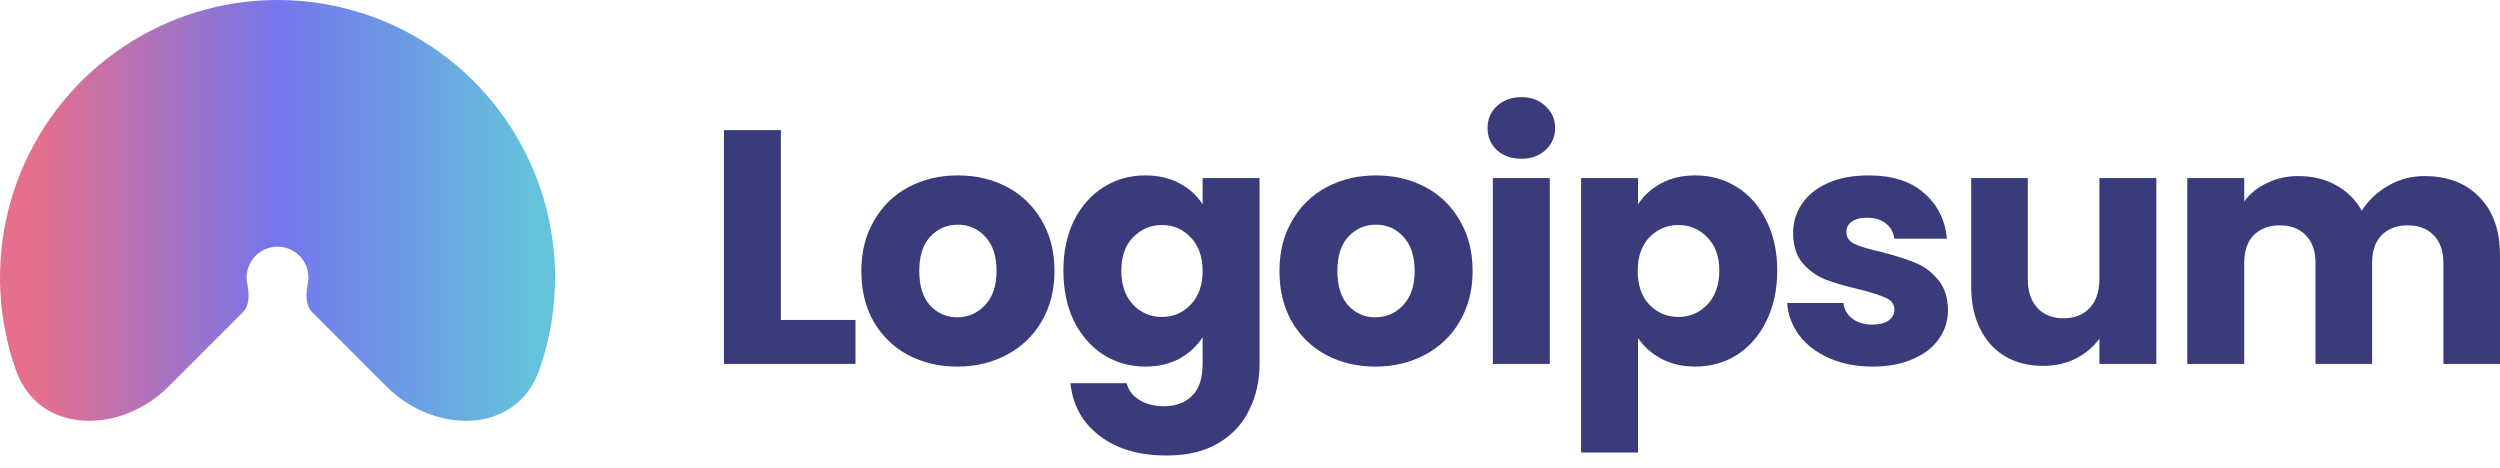
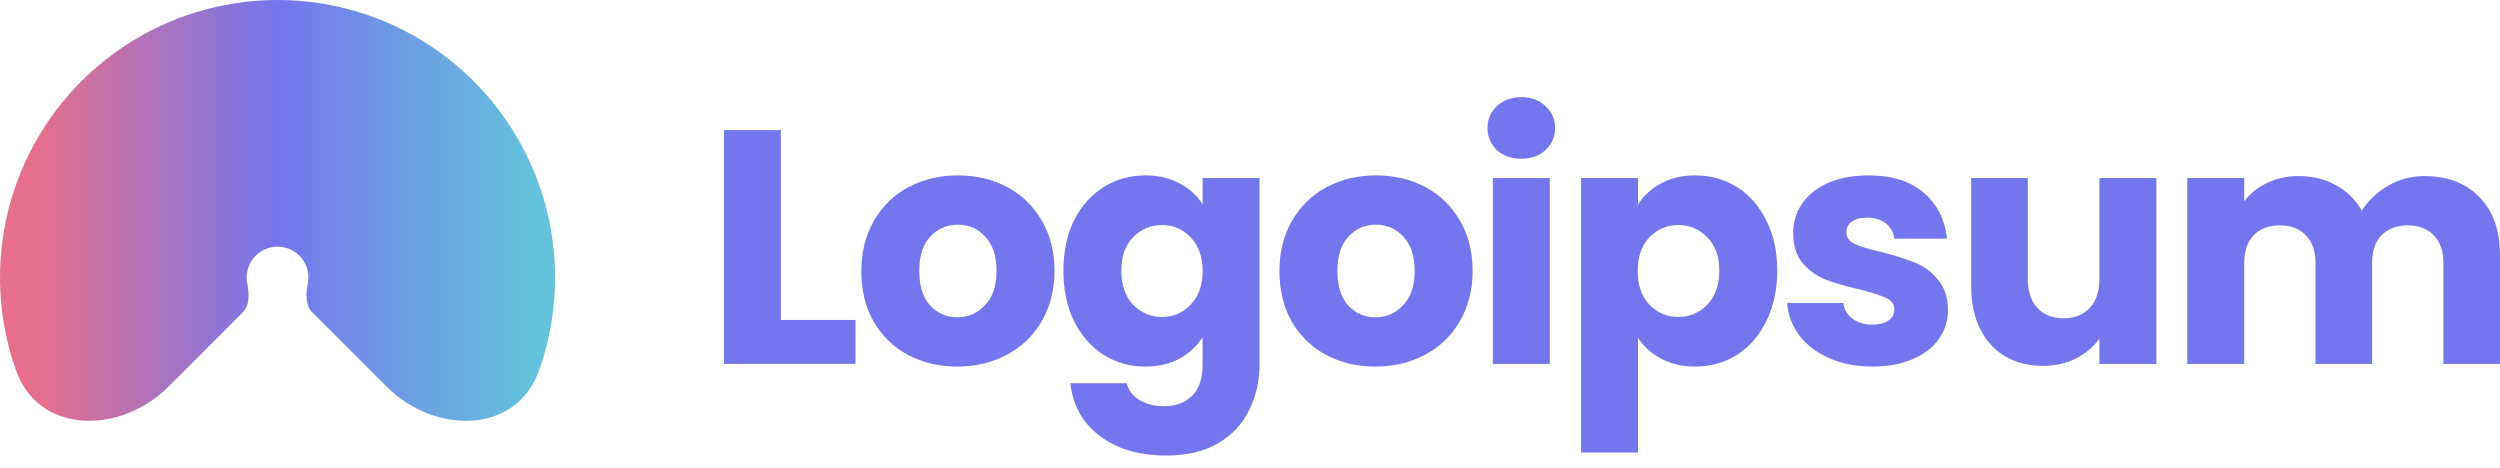
<svg xmlns="http://www.w3.org/2000/svg" id="logo-47" width="155" height="29" class="gradient" viewBox="0 0 155 29" fill="none">
  <path d="M10.447 23.968C7.461 26.954 2.403 26.942 0.991 22.962C0.714 22.183 0.493 21.382 0.331 20.564C-0.333 17.227 0.007 13.767 1.31 10.622C2.612 7.478 4.818 4.791 7.648 2.9C10.477 1.009 13.804 -1.45785e-07 17.207 0C20.611 1.45785e-07 23.938 1.009 26.767 2.9C29.597 4.791 31.803 7.478 33.105 10.623C34.407 13.767 34.748 17.227 34.084 20.564C33.922 21.382 33.701 22.183 33.424 22.962C32.012 26.942 26.954 26.954 23.968 23.968L19.358 19.358C18.918 18.918 18.963 18.192 19.085 17.581C19.159 17.21 19.121 16.825 18.976 16.475C18.831 16.125 18.586 15.826 18.271 15.616C17.956 15.405 17.586 15.293 17.207 15.293C16.829 15.293 16.459 15.405 16.144 15.616C15.829 15.826 15.584 16.125 15.439 16.475C15.294 16.825 15.256 17.21 15.33 17.581C15.451 18.192 15.497 18.918 15.056 19.358L10.447 23.968Z" fill="url(#logo470_linear_1495_1244)" />
-   <path d="M48.414 19.837H53.04V22.562H44.883V8.067H48.414V19.837Z" class="cneutral" fill="#3A3B7B" />
-   <path d="M59.349 22.728C58.221 22.728 57.202 22.487 56.293 22.005C55.399 21.523 54.69 20.835 54.166 19.94C53.657 19.045 53.403 17.999 53.403 16.801C53.403 15.617 53.664 14.578 54.187 13.683C54.71 12.775 55.426 12.08 56.335 11.598C57.243 11.116 58.262 10.875 59.391 10.875C60.52 10.875 61.538 11.116 62.447 11.598C63.355 12.08 64.071 12.775 64.594 13.683C65.117 14.578 65.379 15.617 65.379 16.801C65.379 17.985 65.11 19.031 64.574 19.94C64.05 20.835 63.328 21.523 62.405 22.005C61.497 22.487 60.478 22.728 59.349 22.728ZM59.349 19.672C60.024 19.672 60.595 19.424 61.063 18.928C61.545 18.433 61.786 17.724 61.786 16.801C61.786 15.879 61.552 15.17 61.084 14.675C60.63 14.179 60.065 13.931 59.391 13.931C58.702 13.931 58.131 14.179 57.677 14.675C57.222 15.156 56.995 15.865 56.995 16.801C56.995 17.724 57.216 18.433 57.656 18.928C58.111 19.424 58.675 19.672 59.349 19.672Z" class="cneutral" fill="#3A3B7B" />
-   <path d="M71.01 10.875C71.822 10.875 72.531 11.04 73.137 11.371C73.757 11.701 74.231 12.135 74.562 12.671V11.04H78.093V22.542C78.093 23.602 77.879 24.558 77.453 25.412C77.04 26.279 76.4 26.968 75.532 27.477C74.679 27.986 73.612 28.241 72.332 28.241C70.625 28.241 69.241 27.835 68.181 27.023C67.121 26.224 66.516 25.137 66.364 23.76H69.854C69.964 24.201 70.226 24.545 70.639 24.793C71.052 25.054 71.561 25.185 72.167 25.185C72.896 25.185 73.474 24.971 73.901 24.545C74.342 24.132 74.562 23.464 74.562 22.542V20.91C74.218 21.447 73.743 21.888 73.137 22.232C72.531 22.562 71.822 22.728 71.01 22.728C70.06 22.728 69.2 22.487 68.429 22.005C67.658 21.509 67.046 20.814 66.591 19.919C66.151 19.011 65.931 17.965 65.931 16.781C65.931 15.597 66.151 14.557 66.591 13.663C67.046 12.768 67.658 12.08 68.429 11.598C69.2 11.116 70.06 10.875 71.01 10.875ZM74.562 16.801C74.562 15.92 74.314 15.225 73.819 14.716C73.337 14.207 72.745 13.952 72.043 13.952C71.341 13.952 70.742 14.207 70.246 14.716C69.764 15.211 69.523 15.9 69.523 16.781C69.523 17.662 69.764 18.364 70.246 18.887C70.742 19.396 71.341 19.651 72.043 19.651C72.745 19.651 73.337 19.396 73.819 18.887C74.314 18.378 74.562 17.682 74.562 16.801Z" class="cneutral" fill="#3A3B7B" />
-   <path d="M85.273 22.728C84.144 22.728 83.125 22.487 82.217 22.005C81.322 21.523 80.613 20.835 80.09 19.94C79.581 19.045 79.326 17.999 79.326 16.801C79.326 15.617 79.587 14.578 80.111 13.683C80.634 12.775 81.349 12.08 82.258 11.598C83.166 11.116 84.185 10.875 85.314 10.875C86.443 10.875 87.462 11.116 88.37 11.598C89.279 12.08 89.994 12.775 90.517 13.683C91.041 14.578 91.302 15.617 91.302 16.801C91.302 17.985 91.034 19.031 90.497 19.94C89.974 20.835 89.251 21.523 88.329 22.005C87.42 22.487 86.401 22.728 85.273 22.728ZM85.273 19.672C85.947 19.672 86.519 19.424 86.987 18.928C87.468 18.433 87.709 17.724 87.709 16.801C87.709 15.879 87.475 15.17 87.007 14.675C86.553 14.179 85.989 13.931 85.314 13.931C84.626 13.931 84.054 14.179 83.6 14.675C83.146 15.156 82.919 15.865 82.919 16.801C82.919 17.724 83.139 18.433 83.579 18.928C84.034 19.424 84.598 19.672 85.273 19.672Z" class="cneutral" fill="#3A3B7B" />
-   <path d="M94.332 9.843C93.712 9.843 93.203 9.664 92.804 9.306C92.418 8.934 92.226 8.48 92.226 7.943C92.226 7.392 92.418 6.938 92.804 6.58C93.203 6.208 93.712 6.023 94.332 6.023C94.938 6.023 95.433 6.208 95.819 6.58C96.218 6.938 96.417 7.392 96.417 7.943C96.417 8.48 96.218 8.934 95.819 9.306C95.433 9.664 94.938 9.843 94.332 9.843ZM96.087 11.04V22.562H92.556V11.04H96.087Z" class="cneutral" fill="#3A3B7B" />
-   <path d="M101.557 12.671C101.901 12.135 102.376 11.701 102.982 11.371C103.588 11.04 104.297 10.875 105.109 10.875C106.059 10.875 106.919 11.116 107.69 11.598C108.461 12.08 109.067 12.768 109.507 13.663C109.961 14.557 110.189 15.597 110.189 16.781C110.189 17.965 109.961 19.011 109.507 19.919C109.067 20.814 108.461 21.509 107.69 22.005C106.919 22.487 106.059 22.728 105.109 22.728C104.31 22.728 103.602 22.562 102.982 22.232C102.376 21.902 101.901 21.475 101.557 20.952V28.055H98.026V11.04H101.557V12.671ZM106.596 16.781C106.596 15.9 106.348 15.211 105.852 14.716C105.37 14.207 104.772 13.952 104.056 13.952C103.354 13.952 102.755 14.207 102.259 14.716C101.778 15.225 101.537 15.92 101.537 16.801C101.537 17.682 101.778 18.378 102.259 18.887C102.755 19.396 103.354 19.651 104.056 19.651C104.758 19.651 105.357 19.396 105.852 18.887C106.348 18.364 106.596 17.662 106.596 16.781Z" class="cneutral" fill="#3A3B7B" />
-   <path d="M116.109 22.728C115.104 22.728 114.209 22.555 113.424 22.211C112.64 21.867 112.02 21.399 111.566 20.807C111.112 20.201 110.857 19.527 110.802 18.784H114.292C114.333 19.183 114.519 19.506 114.849 19.754C115.18 20.002 115.586 20.126 116.068 20.126C116.508 20.126 116.845 20.043 117.079 19.878C117.327 19.699 117.451 19.472 117.451 19.197C117.451 18.866 117.279 18.625 116.935 18.474C116.591 18.309 116.033 18.13 115.262 17.937C114.436 17.744 113.748 17.545 113.197 17.338C112.647 17.118 112.172 16.781 111.773 16.326C111.373 15.858 111.174 15.232 111.174 14.447C111.174 13.787 111.353 13.188 111.711 12.651C112.082 12.1 112.619 11.667 113.321 11.35C114.037 11.033 114.884 10.875 115.861 10.875C117.306 10.875 118.442 11.233 119.268 11.949C120.108 12.665 120.59 13.614 120.714 14.798H117.451C117.396 14.399 117.217 14.083 116.914 13.848C116.625 13.614 116.24 13.498 115.758 13.498C115.345 13.498 115.028 13.58 114.808 13.745C114.588 13.897 114.478 14.11 114.478 14.385C114.478 14.716 114.65 14.964 114.994 15.129C115.352 15.294 115.902 15.459 116.646 15.624C117.499 15.845 118.194 16.065 118.731 16.285C119.268 16.492 119.736 16.836 120.135 17.318C120.548 17.786 120.762 18.419 120.776 19.217C120.776 19.892 120.583 20.497 120.197 21.034C119.826 21.558 119.282 21.971 118.566 22.273C117.864 22.576 117.045 22.728 116.109 22.728Z" class="cneutral" fill="#3A3B7B" />
-   <path d="M133.694 11.04V22.562H130.163V20.993C129.805 21.502 129.316 21.915 128.697 22.232C128.091 22.535 127.417 22.686 126.673 22.686C125.792 22.686 125.014 22.494 124.34 22.108C123.665 21.709 123.142 21.138 122.771 20.394C122.399 19.651 122.213 18.777 122.213 17.772V11.04H125.723V17.297C125.723 18.068 125.923 18.667 126.322 19.093C126.721 19.52 127.258 19.733 127.933 19.733C128.621 19.733 129.165 19.52 129.564 19.093C129.963 18.667 130.163 18.068 130.163 17.297V11.04H133.694Z" class="cneutral" fill="#3A3B7B" />
-   <path d="M150.313 10.916C151.744 10.916 152.88 11.35 153.72 12.217C154.573 13.085 155 14.289 155 15.831V22.562H151.49V16.306C151.49 15.562 151.29 14.991 150.891 14.592C150.505 14.179 149.969 13.972 149.28 13.972C148.592 13.972 148.048 14.179 147.649 14.592C147.264 14.991 147.071 15.562 147.071 16.306V22.562H143.56V16.306C143.56 15.562 143.361 14.991 142.962 14.592C142.576 14.179 142.039 13.972 141.351 13.972C140.663 13.972 140.119 14.179 139.72 14.592C139.334 14.991 139.142 15.562 139.142 16.306V22.562H135.611V11.04H139.142V12.486C139.5 12.004 139.968 11.625 140.546 11.35C141.124 11.061 141.778 10.916 142.507 10.916C143.375 10.916 144.146 11.102 144.82 11.474C145.508 11.846 146.045 12.376 146.431 13.064C146.83 12.431 147.374 11.914 148.062 11.515C148.75 11.116 149.501 10.916 150.313 10.916Z" class="cneutral" fill="#3A3B7B" />
+   <path d="M48.414 19.837H53.04V22.562H44.883V8.067H48.414V19.837Z" class="cneutral" fill="#7476ED" />
+   <path d="M59.349 22.728C58.221 22.728 57.202 22.487 56.293 22.005C55.399 21.523 54.69 20.835 54.166 19.94C53.657 19.045 53.403 17.999 53.403 16.801C53.403 15.617 53.664 14.578 54.187 13.683C54.71 12.775 55.426 12.08 56.335 11.598C57.243 11.116 58.262 10.875 59.391 10.875C60.52 10.875 61.538 11.116 62.447 11.598C63.355 12.08 64.071 12.775 64.594 13.683C65.117 14.578 65.379 15.617 65.379 16.801C65.379 17.985 65.11 19.031 64.574 19.94C64.05 20.835 63.328 21.523 62.405 22.005C61.497 22.487 60.478 22.728 59.349 22.728ZM59.349 19.672C60.024 19.672 60.595 19.424 61.063 18.928C61.545 18.433 61.786 17.724 61.786 16.801C61.786 15.879 61.552 15.17 61.084 14.675C60.63 14.179 60.065 13.931 59.391 13.931C58.702 13.931 58.131 14.179 57.677 14.675C57.222 15.156 56.995 15.865 56.995 16.801C56.995 17.724 57.216 18.433 57.656 18.928C58.111 19.424 58.675 19.672 59.349 19.672Z" class="cneutral" fill="#7476ED" />
+   <path d="M71.01 10.875C71.822 10.875 72.531 11.04 73.137 11.371C73.757 11.701 74.231 12.135 74.562 12.671V11.04H78.093V22.542C78.093 23.602 77.879 24.558 77.453 25.412C77.04 26.279 76.4 26.968 75.532 27.477C74.679 27.986 73.612 28.241 72.332 28.241C70.625 28.241 69.241 27.835 68.181 27.023C67.121 26.224 66.516 25.137 66.364 23.76H69.854C69.964 24.201 70.226 24.545 70.639 24.793C71.052 25.054 71.561 25.185 72.167 25.185C72.896 25.185 73.474 24.971 73.901 24.545C74.342 24.132 74.562 23.464 74.562 22.542V20.91C74.218 21.447 73.743 21.888 73.137 22.232C72.531 22.562 71.822 22.728 71.01 22.728C70.06 22.728 69.2 22.487 68.429 22.005C67.658 21.509 67.046 20.814 66.591 19.919C66.151 19.011 65.931 17.965 65.931 16.781C65.931 15.597 66.151 14.557 66.591 13.663C67.046 12.768 67.658 12.08 68.429 11.598C69.2 11.116 70.06 10.875 71.01 10.875ZM74.562 16.801C74.562 15.92 74.314 15.225 73.819 14.716C73.337 14.207 72.745 13.952 72.043 13.952C71.341 13.952 70.742 14.207 70.246 14.716C69.764 15.211 69.523 15.9 69.523 16.781C69.523 17.662 69.764 18.364 70.246 18.887C70.742 19.396 71.341 19.651 72.043 19.651C72.745 19.651 73.337 19.396 73.819 18.887C74.314 18.378 74.562 17.682 74.562 16.801Z" class="cneutral" fill="#7476ED" />
+   <path d="M85.273 22.728C84.144 22.728 83.125 22.487 82.217 22.005C81.322 21.523 80.613 20.835 80.09 19.94C79.581 19.045 79.326 17.999 79.326 16.801C79.326 15.617 79.587 14.578 80.111 13.683C80.634 12.775 81.349 12.08 82.258 11.598C83.166 11.116 84.185 10.875 85.314 10.875C86.443 10.875 87.462 11.116 88.37 11.598C89.279 12.08 89.994 12.775 90.517 13.683C91.041 14.578 91.302 15.617 91.302 16.801C91.302 17.985 91.034 19.031 90.497 19.94C89.974 20.835 89.251 21.523 88.329 22.005C87.42 22.487 86.401 22.728 85.273 22.728ZM85.273 19.672C85.947 19.672 86.519 19.424 86.987 18.928C87.468 18.433 87.709 17.724 87.709 16.801C87.709 15.879 87.475 15.17 87.007 14.675C86.553 14.179 85.989 13.931 85.314 13.931C84.626 13.931 84.054 14.179 83.6 14.675C83.146 15.156 82.919 15.865 82.919 16.801C82.919 17.724 83.139 18.433 83.579 18.928C84.034 19.424 84.598 19.672 85.273 19.672Z" class="cneutral" fill="#7476ED" />
+   <path d="M94.332 9.843C93.712 9.843 93.203 9.664 92.804 9.306C92.418 8.934 92.226 8.48 92.226 7.943C92.226 7.392 92.418 6.938 92.804 6.58C93.203 6.208 93.712 6.023 94.332 6.023C94.938 6.023 95.433 6.208 95.819 6.58C96.218 6.938 96.417 7.392 96.417 7.943C96.417 8.48 96.218 8.934 95.819 9.306C95.433 9.664 94.938 9.843 94.332 9.843ZM96.087 11.04V22.562H92.556V11.04H96.087Z" class="cneutral" fill="#7476ED" />
+   <path d="M101.557 12.671C101.901 12.135 102.376 11.701 102.982 11.371C103.588 11.04 104.297 10.875 105.109 10.875C106.059 10.875 106.919 11.116 107.69 11.598C108.461 12.08 109.067 12.768 109.507 13.663C109.961 14.557 110.189 15.597 110.189 16.781C110.189 17.965 109.961 19.011 109.507 19.919C109.067 20.814 108.461 21.509 107.69 22.005C106.919 22.487 106.059 22.728 105.109 22.728C104.31 22.728 103.602 22.562 102.982 22.232C102.376 21.902 101.901 21.475 101.557 20.952V28.055H98.026V11.04H101.557V12.671ZM106.596 16.781C106.596 15.9 106.348 15.211 105.852 14.716C105.37 14.207 104.772 13.952 104.056 13.952C103.354 13.952 102.755 14.207 102.259 14.716C101.778 15.225 101.537 15.92 101.537 16.801C101.537 17.682 101.778 18.378 102.259 18.887C102.755 19.396 103.354 19.651 104.056 19.651C104.758 19.651 105.357 19.396 105.852 18.887C106.348 18.364 106.596 17.662 106.596 16.781Z" class="cneutral" fill="#7476ED" />
+   <path d="M116.109 22.728C115.104 22.728 114.209 22.555 113.424 22.211C112.64 21.867 112.02 21.399 111.566 20.807C111.112 20.201 110.857 19.527 110.802 18.784H114.292C114.333 19.183 114.519 19.506 114.849 19.754C115.18 20.002 115.586 20.126 116.068 20.126C116.508 20.126 116.845 20.043 117.079 19.878C117.327 19.699 117.451 19.472 117.451 19.197C117.451 18.866 117.279 18.625 116.935 18.474C116.591 18.309 116.033 18.13 115.262 17.937C114.436 17.744 113.748 17.545 113.197 17.338C112.647 17.118 112.172 16.781 111.773 16.326C111.373 15.858 111.174 15.232 111.174 14.447C111.174 13.787 111.353 13.188 111.711 12.651C112.082 12.1 112.619 11.667 113.321 11.35C114.037 11.033 114.884 10.875 115.861 10.875C117.306 10.875 118.442 11.233 119.268 11.949C120.108 12.665 120.59 13.614 120.714 14.798H117.451C117.396 14.399 117.217 14.083 116.914 13.848C116.625 13.614 116.24 13.498 115.758 13.498C115.345 13.498 115.028 13.58 114.808 13.745C114.588 13.897 114.478 14.11 114.478 14.385C114.478 14.716 114.65 14.964 114.994 15.129C115.352 15.294 115.902 15.459 116.646 15.624C117.499 15.845 118.194 16.065 118.731 16.285C119.268 16.492 119.736 16.836 120.135 17.318C120.548 17.786 120.762 18.419 120.776 19.217C120.776 19.892 120.583 20.497 120.197 21.034C119.826 21.558 119.282 21.971 118.566 22.273C117.864 22.576 117.045 22.728 116.109 22.728Z" class="cneutral" fill="#7476ED" />
+   <path d="M133.694 11.04V22.562H130.163V20.993C129.805 21.502 129.316 21.915 128.697 22.232C128.091 22.535 127.417 22.686 126.673 22.686C125.792 22.686 125.014 22.494 124.34 22.108C123.665 21.709 123.142 21.138 122.771 20.394C122.399 19.651 122.213 18.777 122.213 17.772V11.04H125.723V17.297C125.723 18.068 125.923 18.667 126.322 19.093C126.721 19.52 127.258 19.733 127.933 19.733C128.621 19.733 129.165 19.52 129.564 19.093C129.963 18.667 130.163 18.068 130.163 17.297V11.04H133.694Z" class="cneutral" fill="#7476ED" />
+   <path d="M150.313 10.916C151.744 10.916 152.88 11.35 153.72 12.217C154.573 13.085 155 14.289 155 15.831V22.562H151.49V16.306C151.49 15.562 151.29 14.991 150.891 14.592C150.505 14.179 149.969 13.972 149.28 13.972C148.592 13.972 148.048 14.179 147.649 14.592C147.264 14.991 147.071 15.562 147.071 16.306V22.562H143.56V16.306C143.56 15.562 143.361 14.991 142.962 14.592C142.576 14.179 142.039 13.972 141.351 13.972C140.663 13.972 140.119 14.179 139.72 14.592C139.334 14.991 139.142 15.562 139.142 16.306V22.562H135.611V11.04H139.142V12.486C139.5 12.004 139.968 11.625 140.546 11.35C141.124 11.061 141.778 10.916 142.507 10.916C143.375 10.916 144.146 11.102 144.82 11.474C145.508 11.846 146.045 12.376 146.431 13.064C146.83 12.431 147.374 11.914 148.062 11.515C148.75 11.116 149.501 10.916 150.313 10.916Z" class="cneutral" fill="#7476ED" />
  <defs>
    <linearGradient id="logo470_linear_1495_1244" x1="32.849" y1="8.604" x2="2.305" y2="8.604" gradientUnits="userSpaceOnUse">
      <stop class="ccompli2" stop-color="#64C2DB" />
      <stop offset="0.51" class="ccompli1" stop-color="#7476ED" />
      <stop offset="1" class="ccustom" stop-color="#E56F8C" />
    </linearGradient>
  </defs>
</svg>
